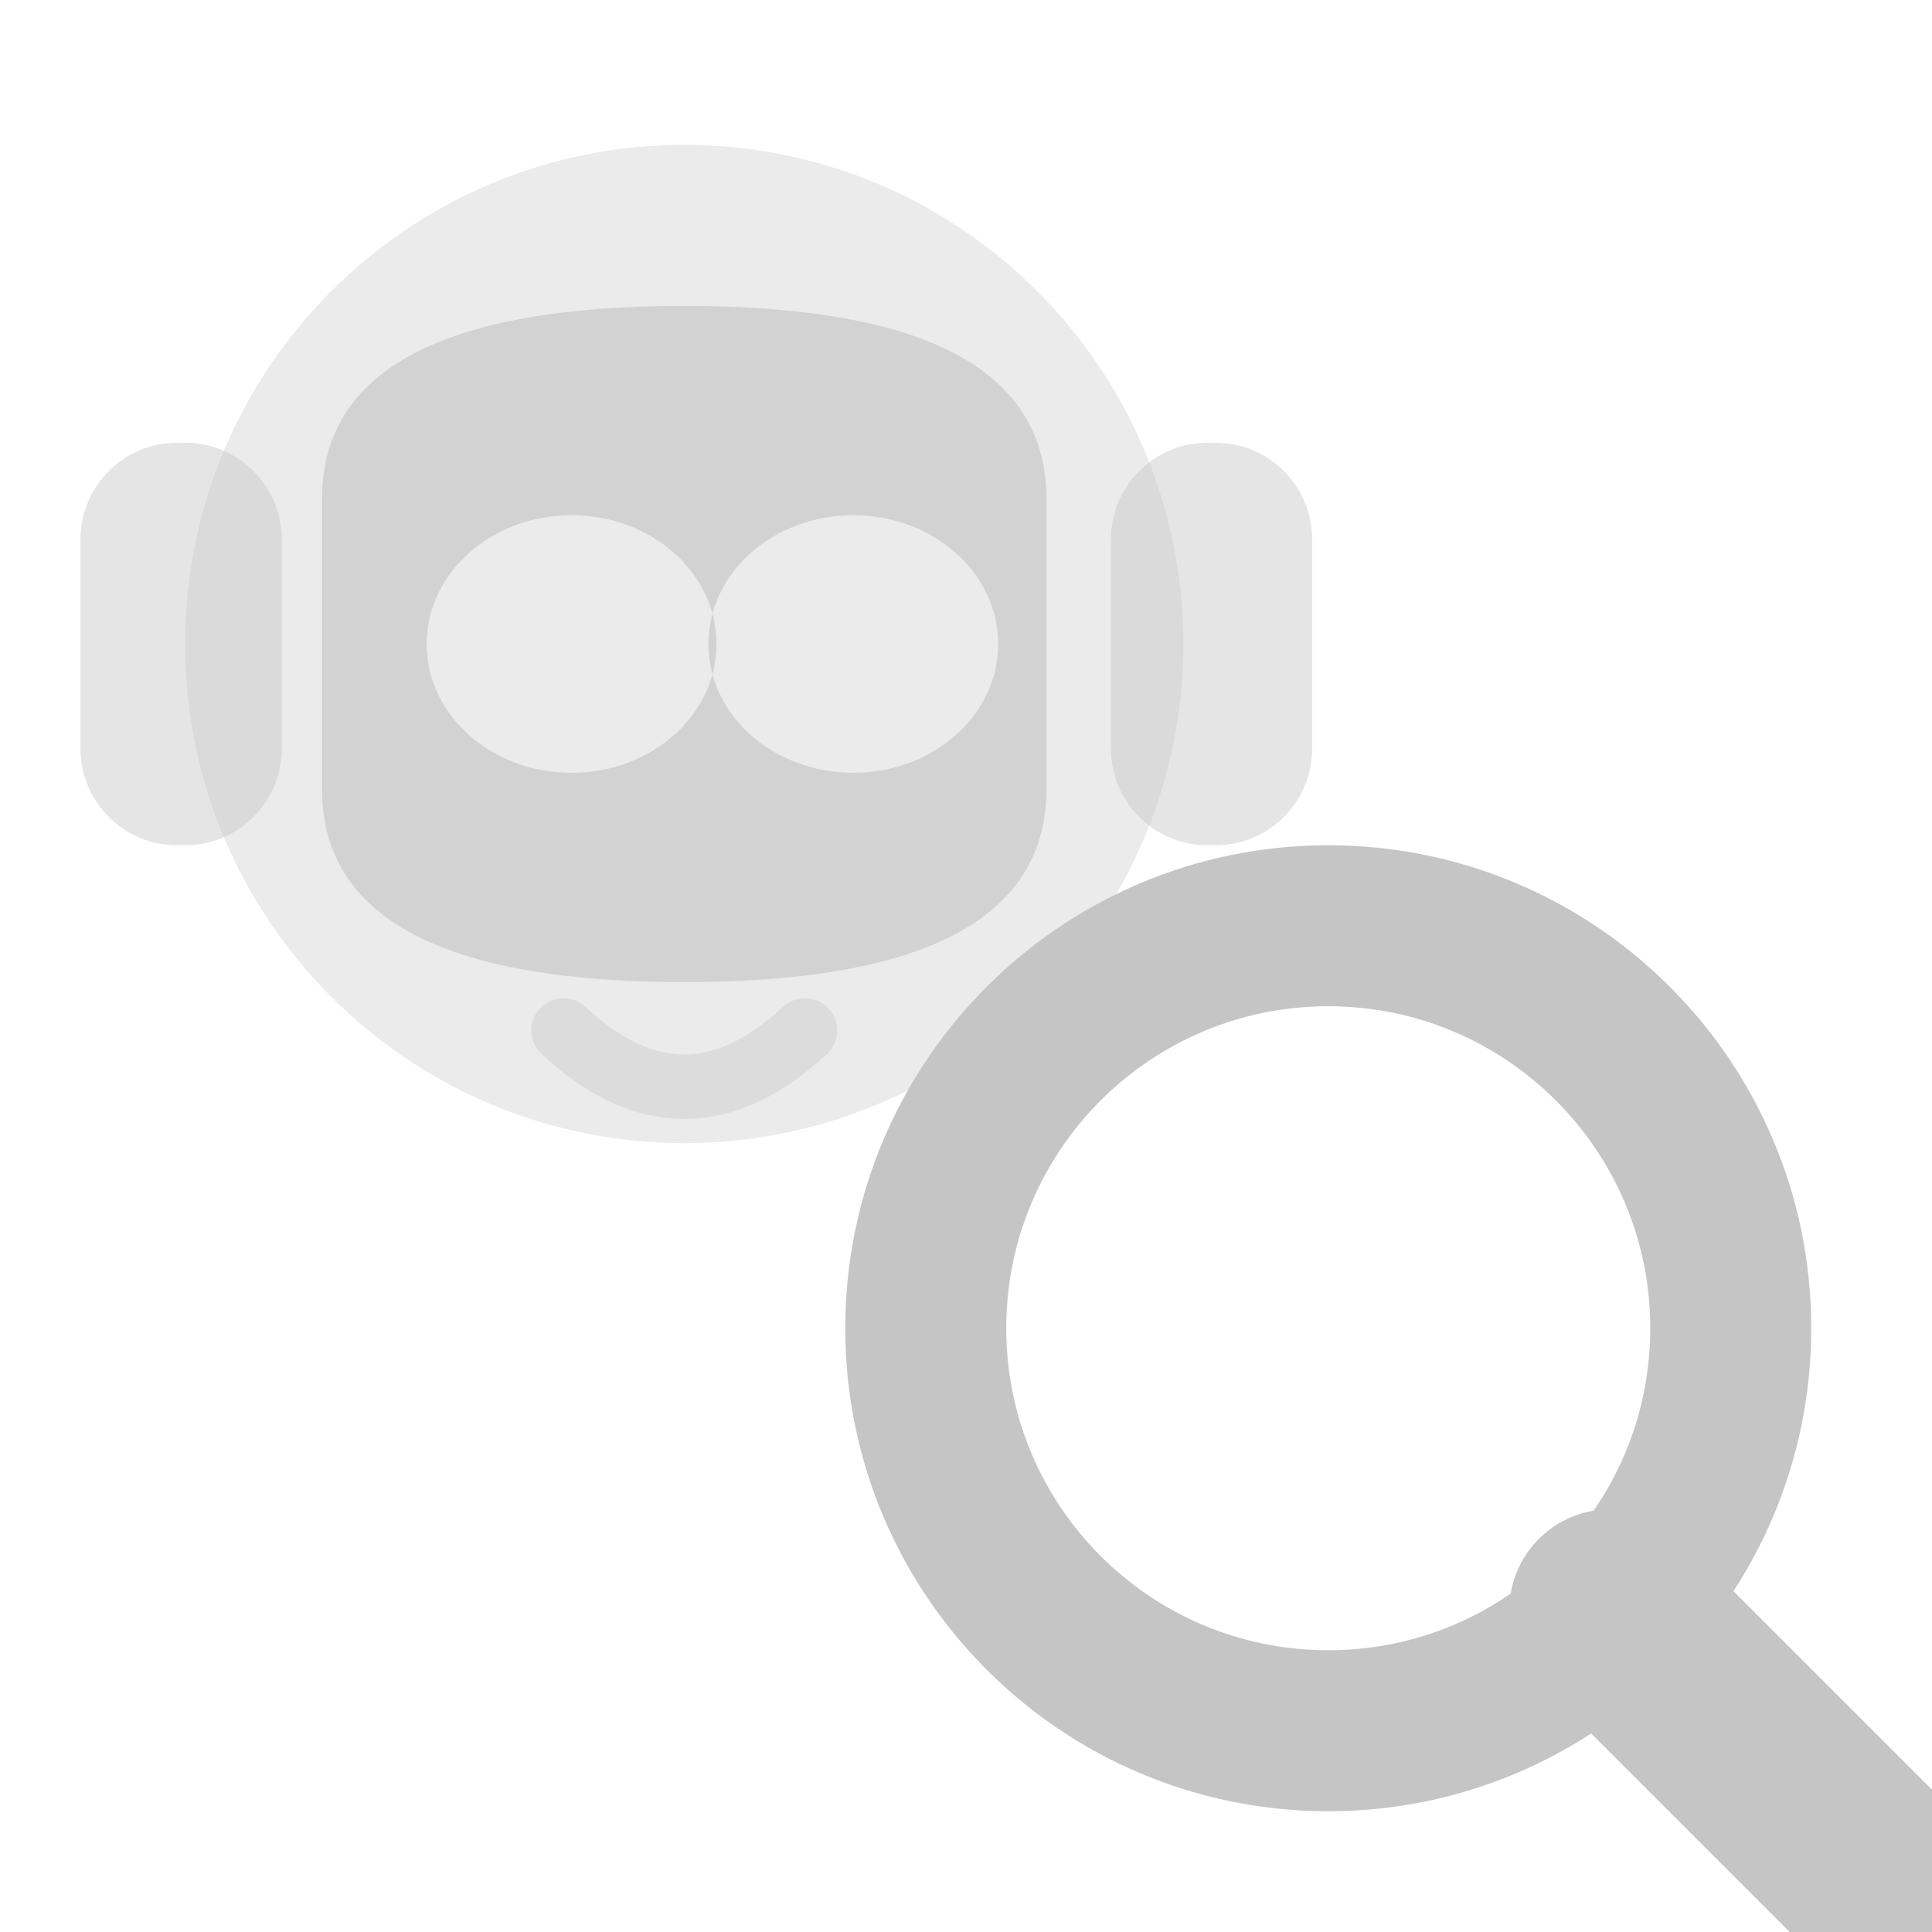
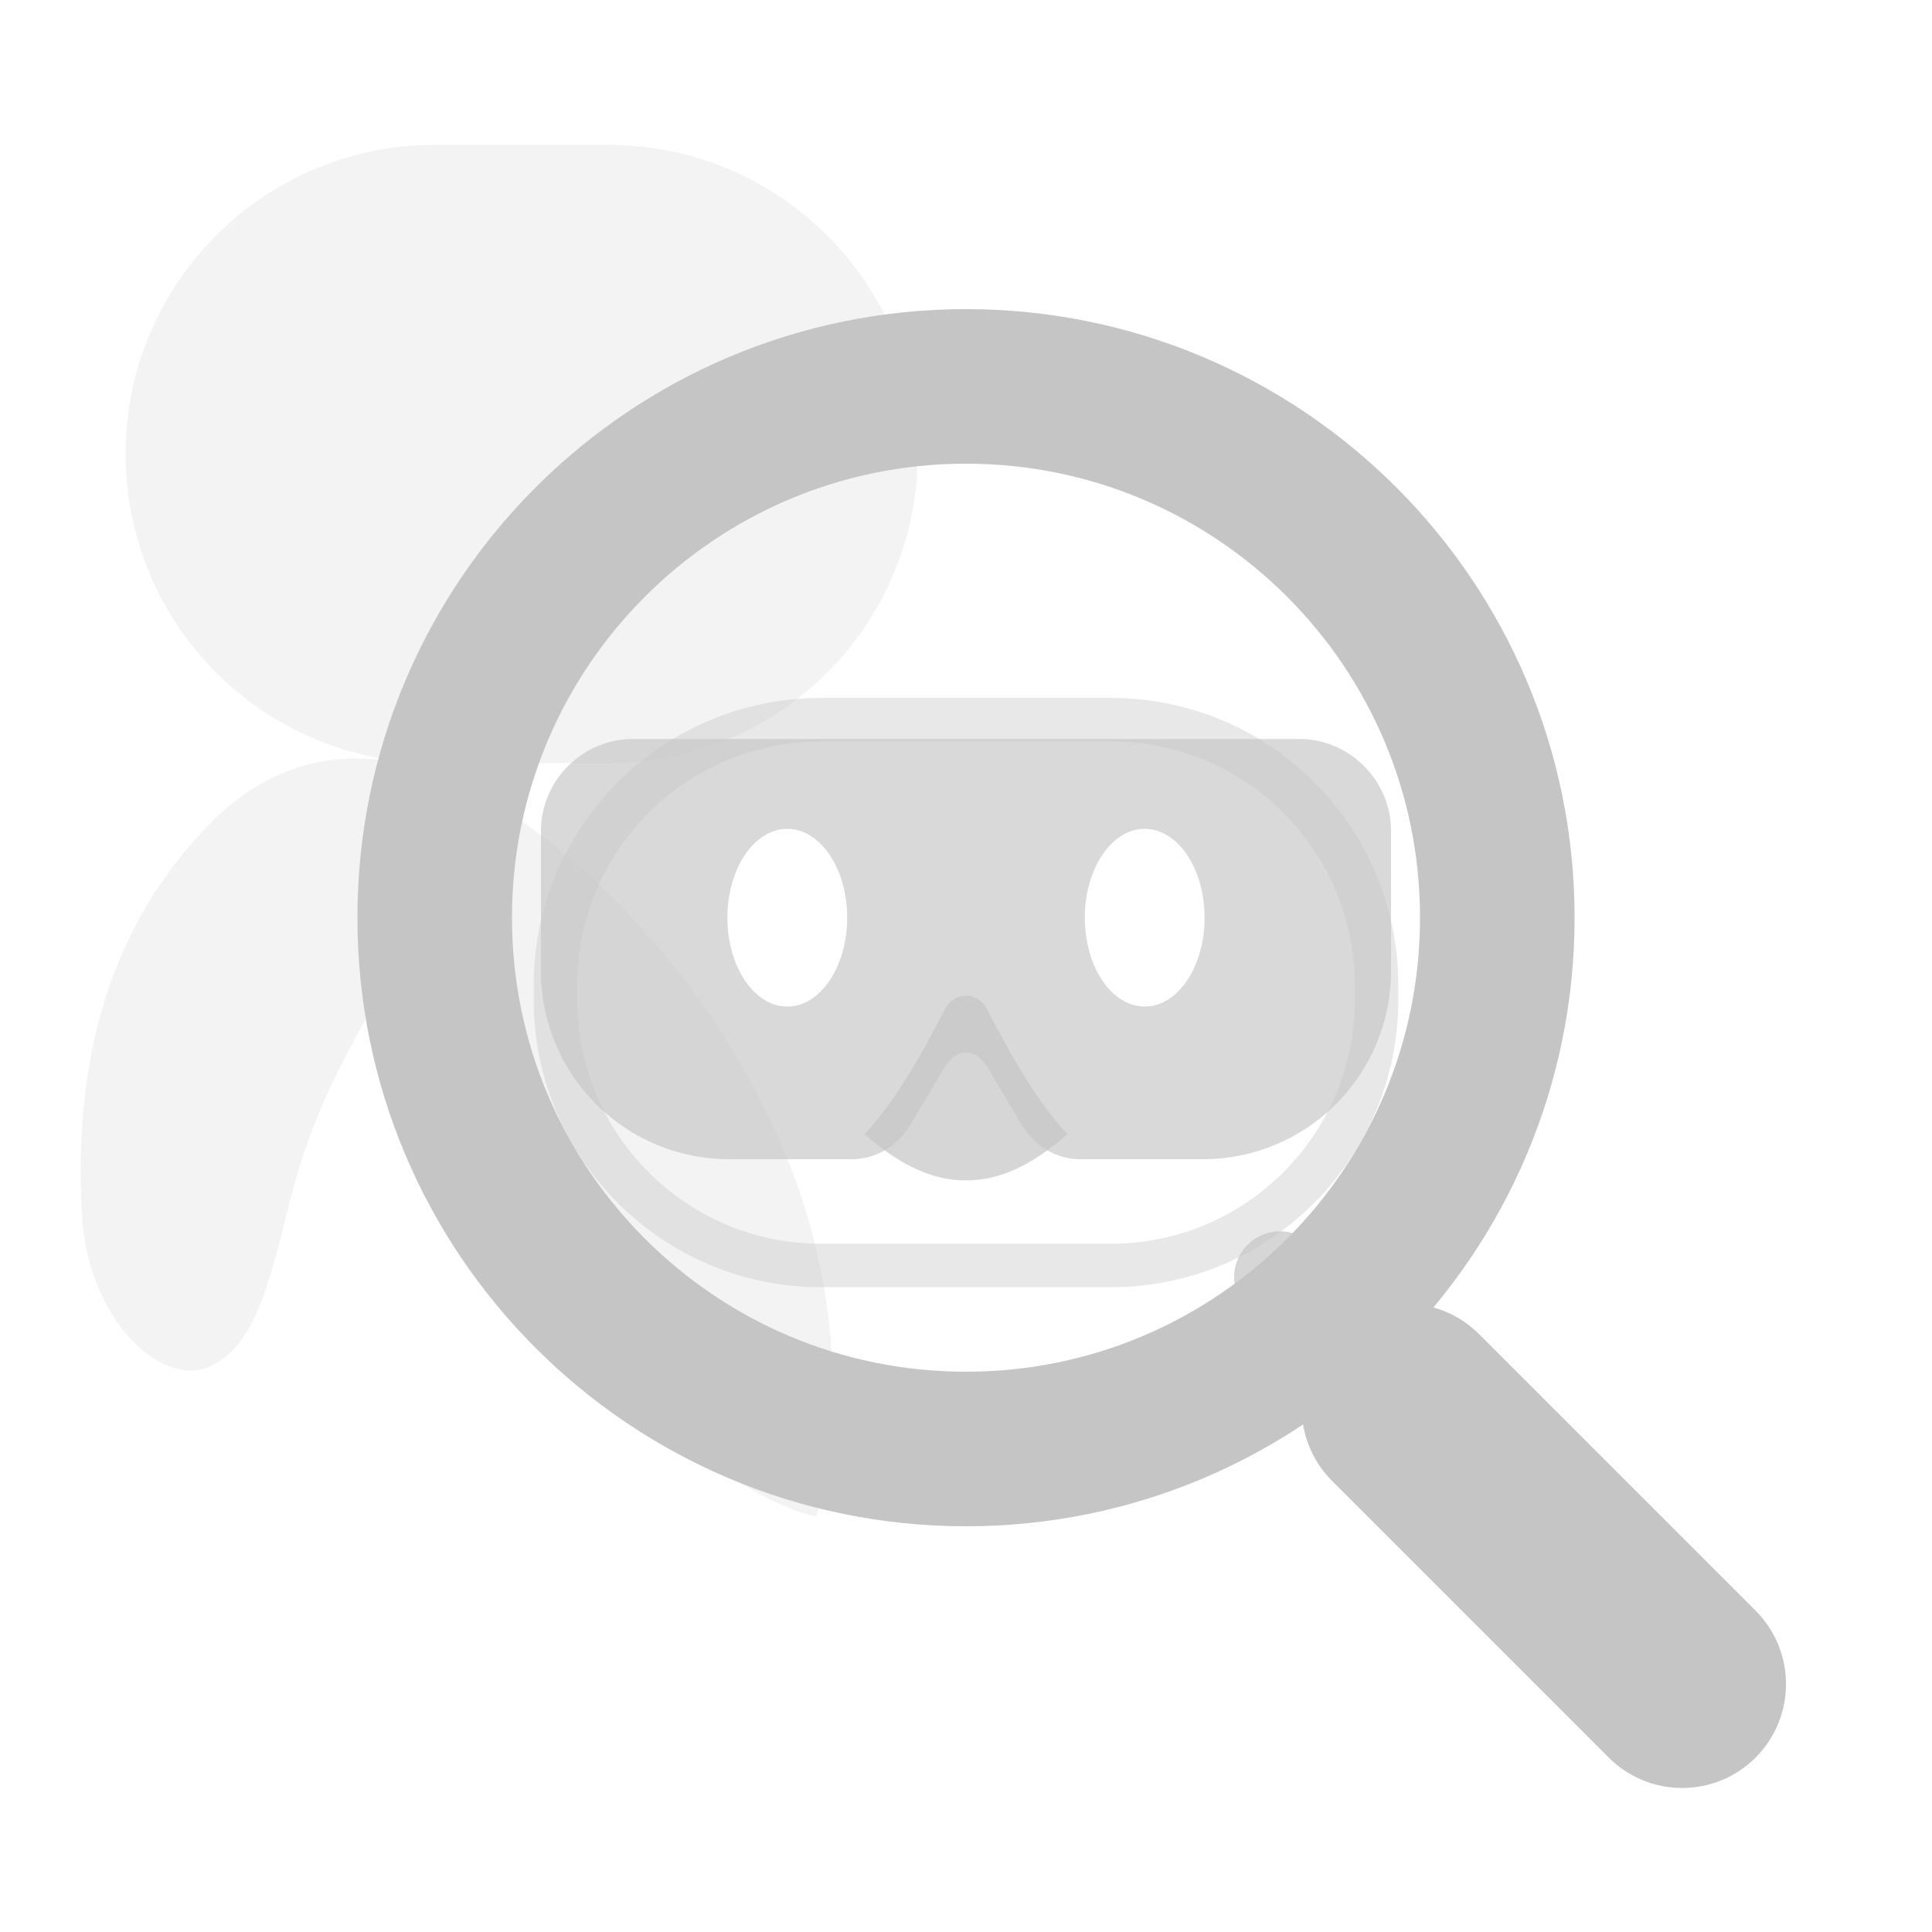
- <svg xmlns="http://www.w3.org/2000/svg" width="24" height="24" viewBox="0 0 24 24">
-   <circle cx="8.5" cy="8" r="6.2" fill="#C5C5C5" opacity="0.35" />
-   <rect x="1" y="5.5" width="2.5" height="5" rx="1.2" fill="#C5C5C5" opacity="0.45" />
-   <rect x="13.8" y="5.5" width="2.5" height="5" rx="1.2" fill="#C5C5C5" opacity="0.45" />
-   <path fill="#C5C5C5" opacity="0.65" fill-rule="evenodd" d="     M4 6.2 Q4 3.8 8.5 3.8 Q13 3.8 13 6.2 V9.8 Q13 12.2 8.5 12.2 Q4 12.2 4 9.8 Z     M5.3 8 a1.8 1.6 0 1 0 3.6 0 a1.8 1.6 0 1 0 -3.6 0 Z     M8.8 8 a1.8 1.6 0 1 0 3.6 0 a1.8 1.6 0 1 0 -3.6 0 Z   " />
-   <path d="M7 12.8 Q8.5 14.2 10 12.8" stroke="#C5C5C5" stroke-width="0.8" fill="none" stroke-linecap="round" opacity="0.4" />
-   <circle cx="16.5" cy="16.5" r="5" stroke="#C5C5C5" stroke-width="2" fill="none" />
-   <line x1="20" y1="20" x2="23.5" y2="23.5" stroke="#C5C5C5" stroke-width="2.5" stroke-linecap="round" />
+ <svg xmlns="http://www.w3.org/2000/svg" width="24" height="24" viewBox="2 2.5 20 20" fill="none">
+   <g opacity="0.2">
+     <rect x="3.3" y="4.0" width="8.2" height="6.4" rx="3.2" fill="#C5C5C5" />
+     <path d="M4.55 6.1C4.55 5.4 5.12 4.83 5.82 4.83H9.02C9.71 4.83 10.29 5.4 10.29 6.1V7.55C10.29 8.8 9.28 9.81 8.03 9.81H6.81C5.56 9.81 4.55 8.8 4.55 7.55V6.1Z" fill="#C5C5C5" opacity="0.35" />
+     <ellipse cx="6.35" cy="7.1" rx="0.62" ry="0.9" fill="#C5C5C5" opacity="0.55" />
+     <path d="M4.2 11.0C3.15 12.05 2.75 13.45 2.85 15.1C2.92 16.18 3.68 16.86 4.16 16.65C4.7 16.42 4.82 15.6 5.05 14.75C5.27 13.95 5.67 13.18 6.23 12.35C6.86 13.46 7.25 14.76 7.95 15.98C8.6 17.1 9.6 18.0 10.45 18.2C10.75 17.15 10.65 15.8 10.2 14.62C9.55 12.95 8.35 11.58 7.1 10.8C6.05 10.15 5.0 10.2 4.2 11.0Z" fill="#C5C5C5" />
+   </g>
+   <rect x="16.55" y="15.55" width="6.2" height="2.15" rx="1.075" transform="rotate(45 16.55 15.55)" fill="#C5C5C5" />
+   <rect x="15.25" y="15.05" width="2.55" height="0.95" rx="0.475" transform="rotate(45 15.25 15.05)" fill="#C5C5C5" opacity="0.7" />
+   <circle cx="12" cy="12" r="5.5" stroke="#C5C5C5" stroke-width="1.6" fill="none" />
+   <rect x="7.75" y="9.95" width="8.5" height="5.65" rx="2.75" fill="none" stroke="#C5C5C5" stroke-width="0.45" opacity="0.4" />
+   <path fill="#C5C5C5" opacity="0.65" fill-rule="evenodd" d="     M8.55 10.15 C8.03 10.15 7.6 10.58 7.6 11.1 V12.55 C7.6 13.63 8.47 14.5 9.55 14.5 H10.82 C11.07 14.5 11.29 14.36 11.42 14.15 L11.77 13.56 C11.9 13.34 12.1 13.34 12.23 13.56 L12.58 14.15 C12.71 14.36 12.93 14.5 13.18 14.5 H14.45 C15.53 14.5 16.4 13.63 16.4 12.55 V11.1 C16.4 10.58 15.97 10.15 15.45 10.15 Z     M10.15 11.08 A0.62 0.92 0 1 1 10.15 12.92 A0.62 0.92 0 1 1 10.15 11.08 Z     M13.85 11.08 A0.62 0.92 0 1 1 13.85 12.92 A0.62 0.92 0 1 1 13.85 11.08 Z   " />
+   <path d="M10.95 14.24 C11.27 13.9 11.55 13.4 11.78 12.95 C11.88 12.76 12.12 12.76 12.22 12.95 C12.45 13.4 12.73 13.9 13.05 14.24 C12.7 14.55 12.36 14.72 12 14.72 C11.64 14.72 11.3 14.55 10.95 14.24Z" fill="#C5C5C5" opacity="0.7" />
</svg>
